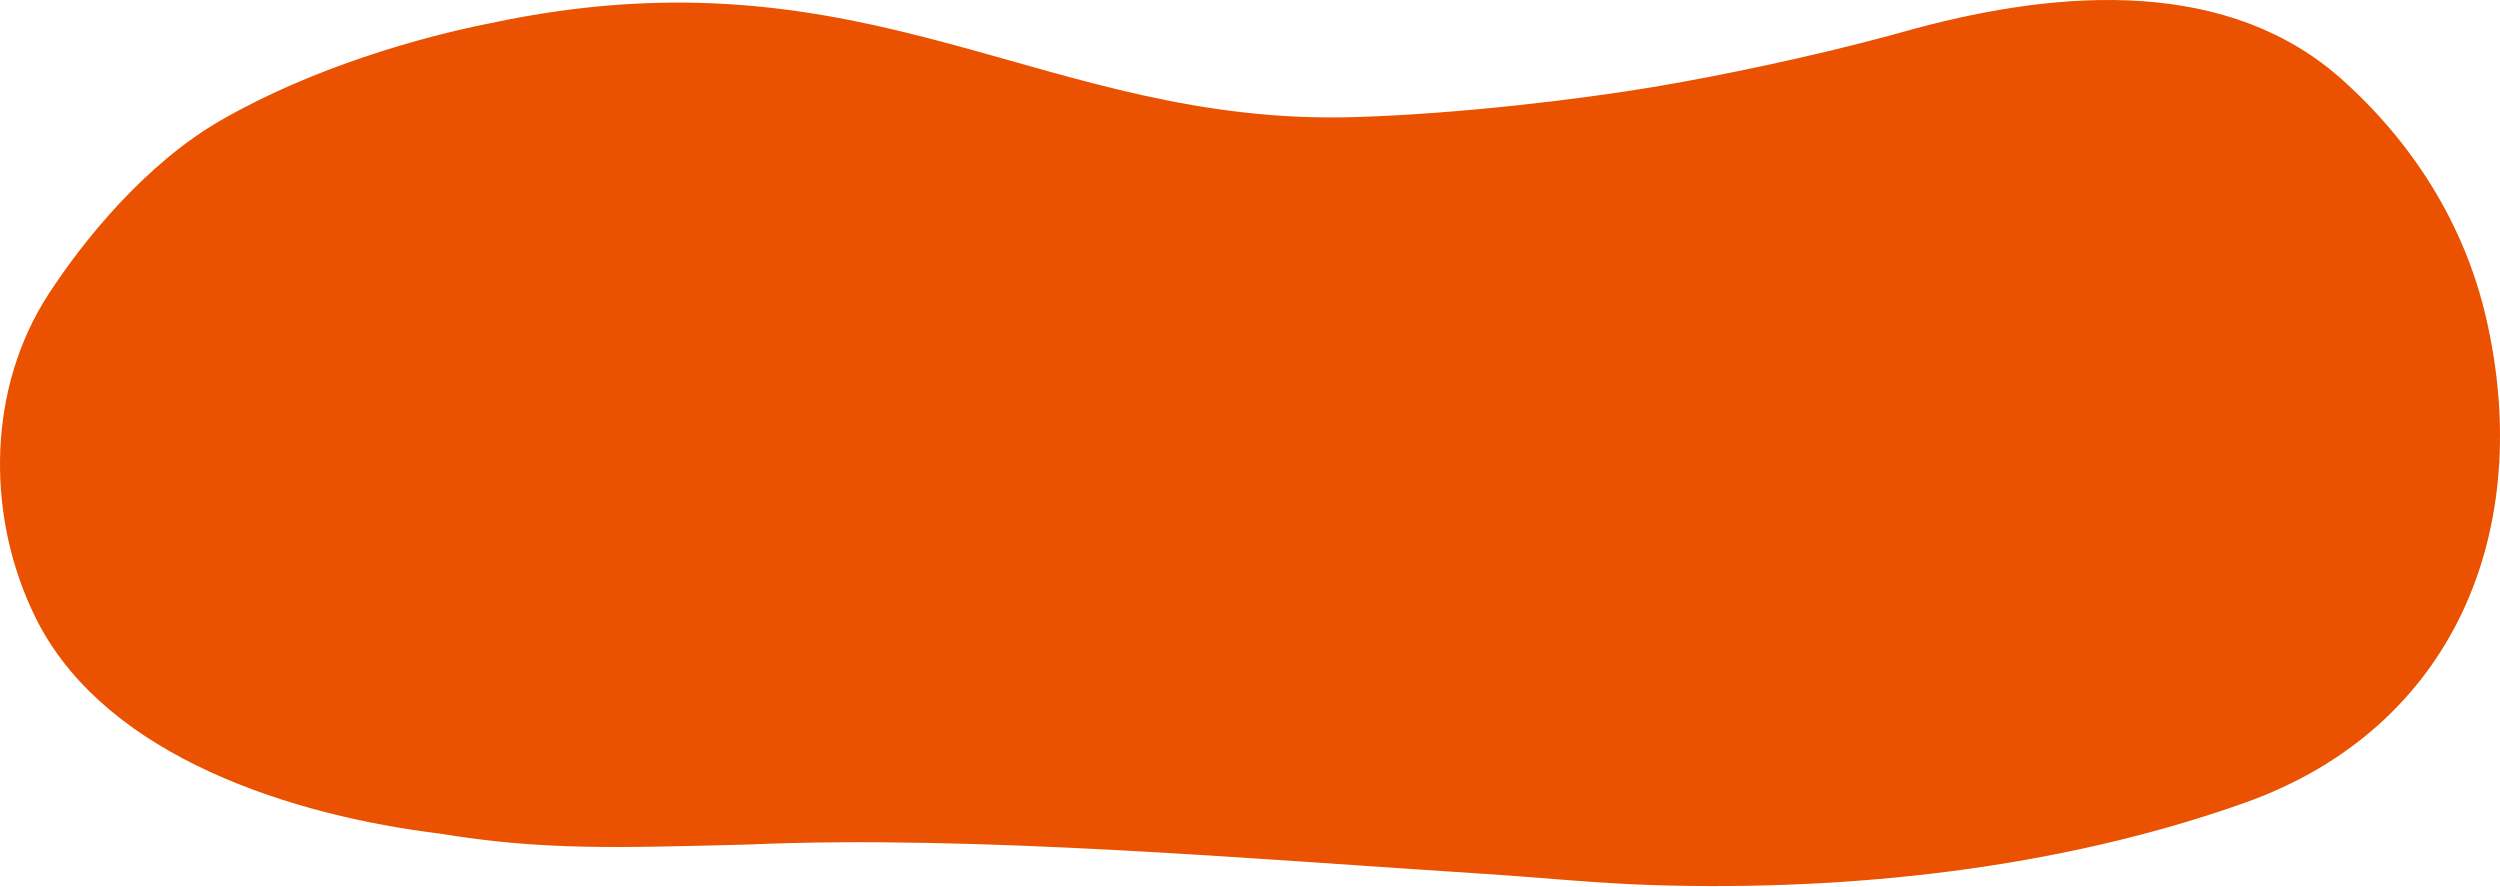
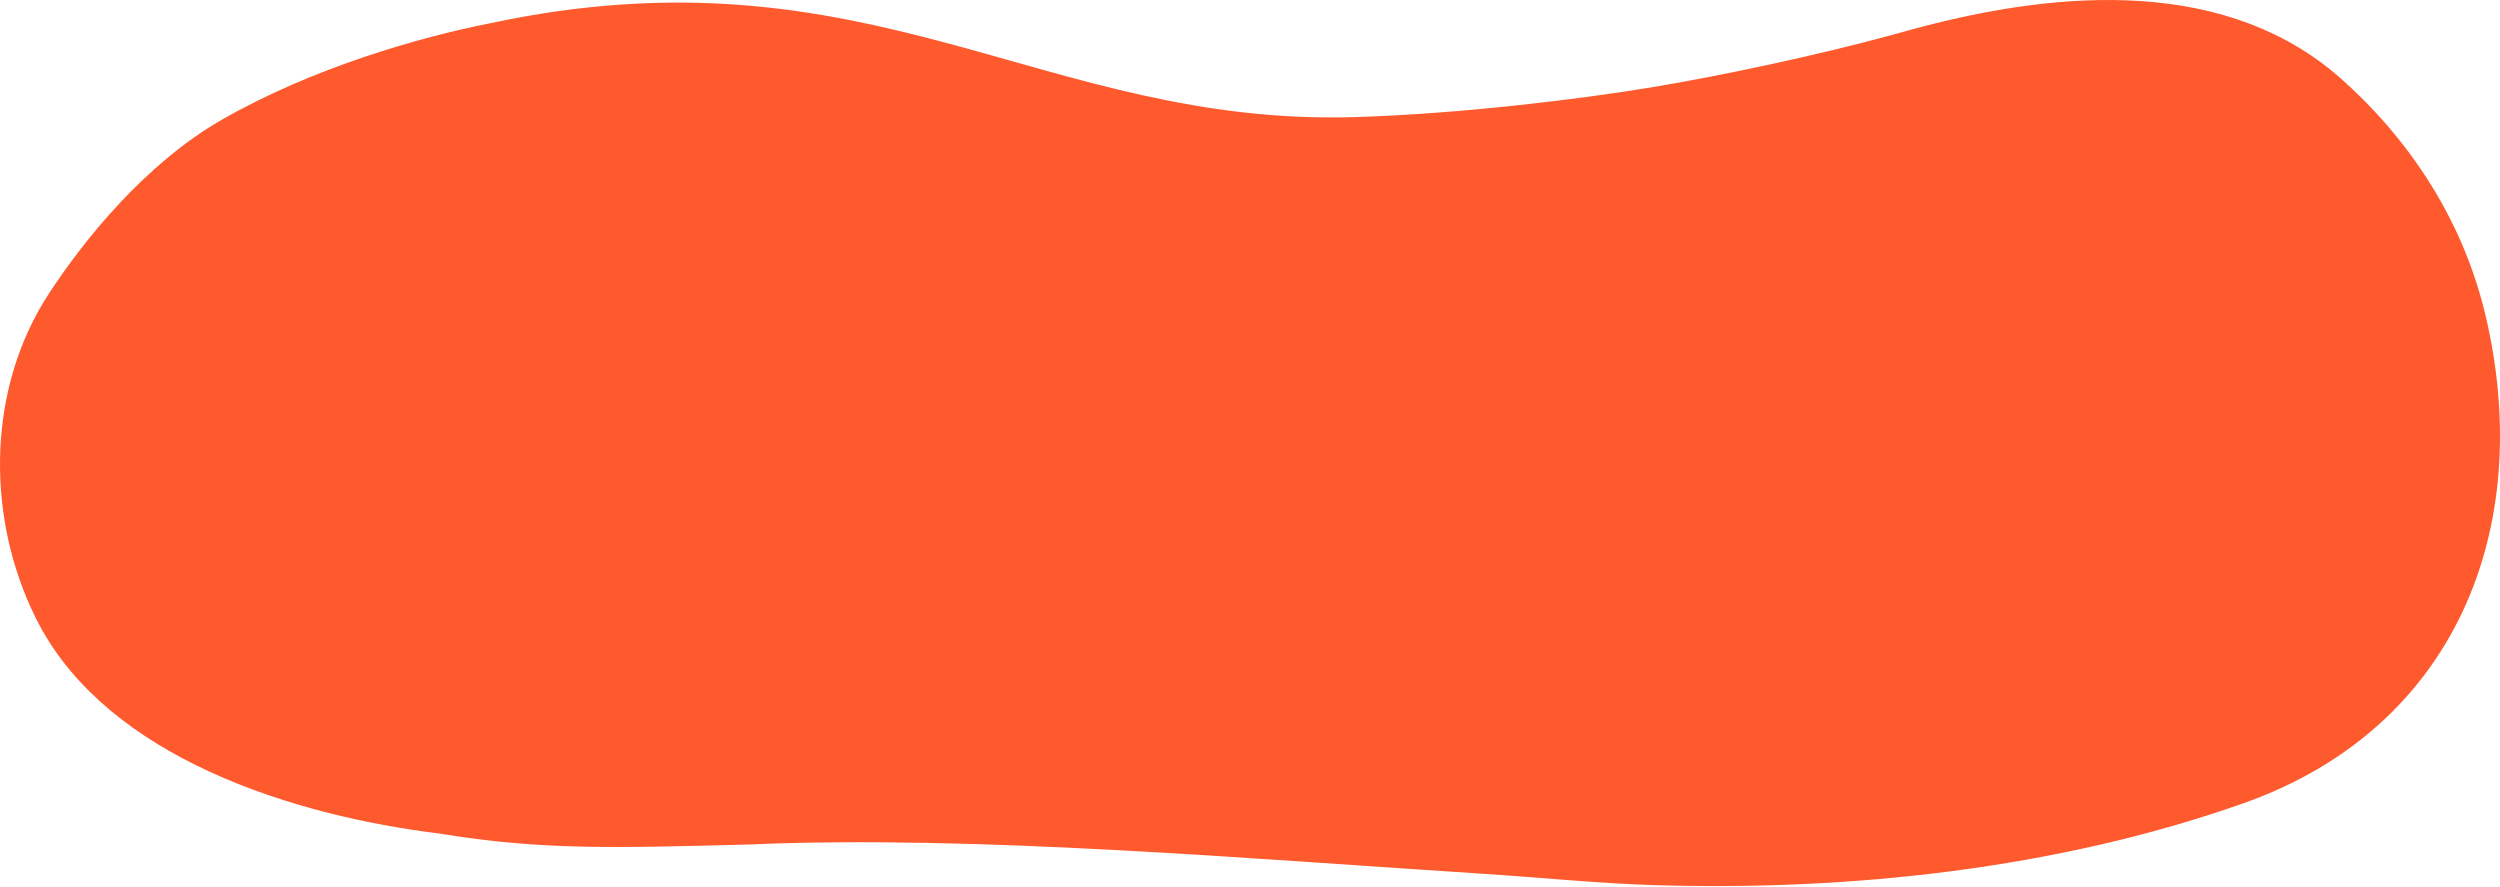
<svg xmlns="http://www.w3.org/2000/svg" width="158" height="56" viewBox="0 0 158 56" fill="none">
-   <path d="M120.573 2.971C129.518 0.458 139.808 -0.505 146.865 5.354L147.199 5.638C151.605 9.531 154.799 14.514 156.138 20.274C157.655 26.804 157.162 33.07 154.723 38.246C152.304 43.377 147.942 47.502 141.568 49.783L141.45 49.825C129.86 53.921 116.833 55.318 104.548 54.94H104.547C100.995 54.833 97.514 54.463 93.893 54.232C79.559 53.316 61.511 51.746 47.336 52.372C38.916 52.587 34.345 52.746 27.971 51.698L27.95 51.695L27.929 51.692C23.442 51.145 18.257 49.975 13.676 47.868C9.232 45.824 5.443 42.941 3.341 38.977L3.143 38.589C0.233 32.701 0.204 25.309 3.563 19.685L3.899 19.146C6.036 15.857 9.843 11.12 14.495 8.448C20.139 5.208 26.82 3.311 31.142 2.457L31.149 2.456L31.157 2.454C42.95 -0.072 51.518 1.525 59.648 3.704C67.77 5.881 75.634 8.711 85.694 8.399C92.375 8.193 99.922 7.27 104.525 6.508H104.526C109.113 5.745 114.999 4.483 119.658 3.223L120.573 2.971Z" fill="#EA5100" stroke="#EA5100" stroke-width="2" />
+   <path d="M120.573 2.971C129.518 0.458 139.808 -0.505 146.865 5.354L147.199 5.638C151.605 9.531 154.799 14.514 156.138 20.274C157.655 26.804 157.162 33.07 154.723 38.246C152.304 43.377 147.942 47.502 141.568 49.783L141.45 49.825C129.86 53.921 116.833 55.318 104.548 54.94H104.547C100.995 54.833 97.514 54.463 93.893 54.232C79.559 53.316 61.511 51.746 47.336 52.372C38.916 52.587 34.345 52.746 27.971 51.698L27.95 51.695L27.929 51.692C23.442 51.145 18.257 49.975 13.676 47.868C9.232 45.824 5.443 42.941 3.341 38.977L3.143 38.589C0.233 32.701 0.204 25.309 3.563 19.685L3.899 19.146C6.036 15.857 9.843 11.12 14.495 8.448C20.139 5.208 26.82 3.311 31.142 2.457L31.149 2.456L31.157 2.454C42.95 -0.072 51.518 1.525 59.648 3.704C67.77 5.881 75.634 8.711 85.694 8.399C92.375 8.193 99.922 7.27 104.525 6.508H104.526C109.113 5.745 114.999 4.483 119.658 3.223L120.573 2.971Z" fill="#FF5A2D" stroke="#FF5A2D" stroke-width="2" />
</svg>
